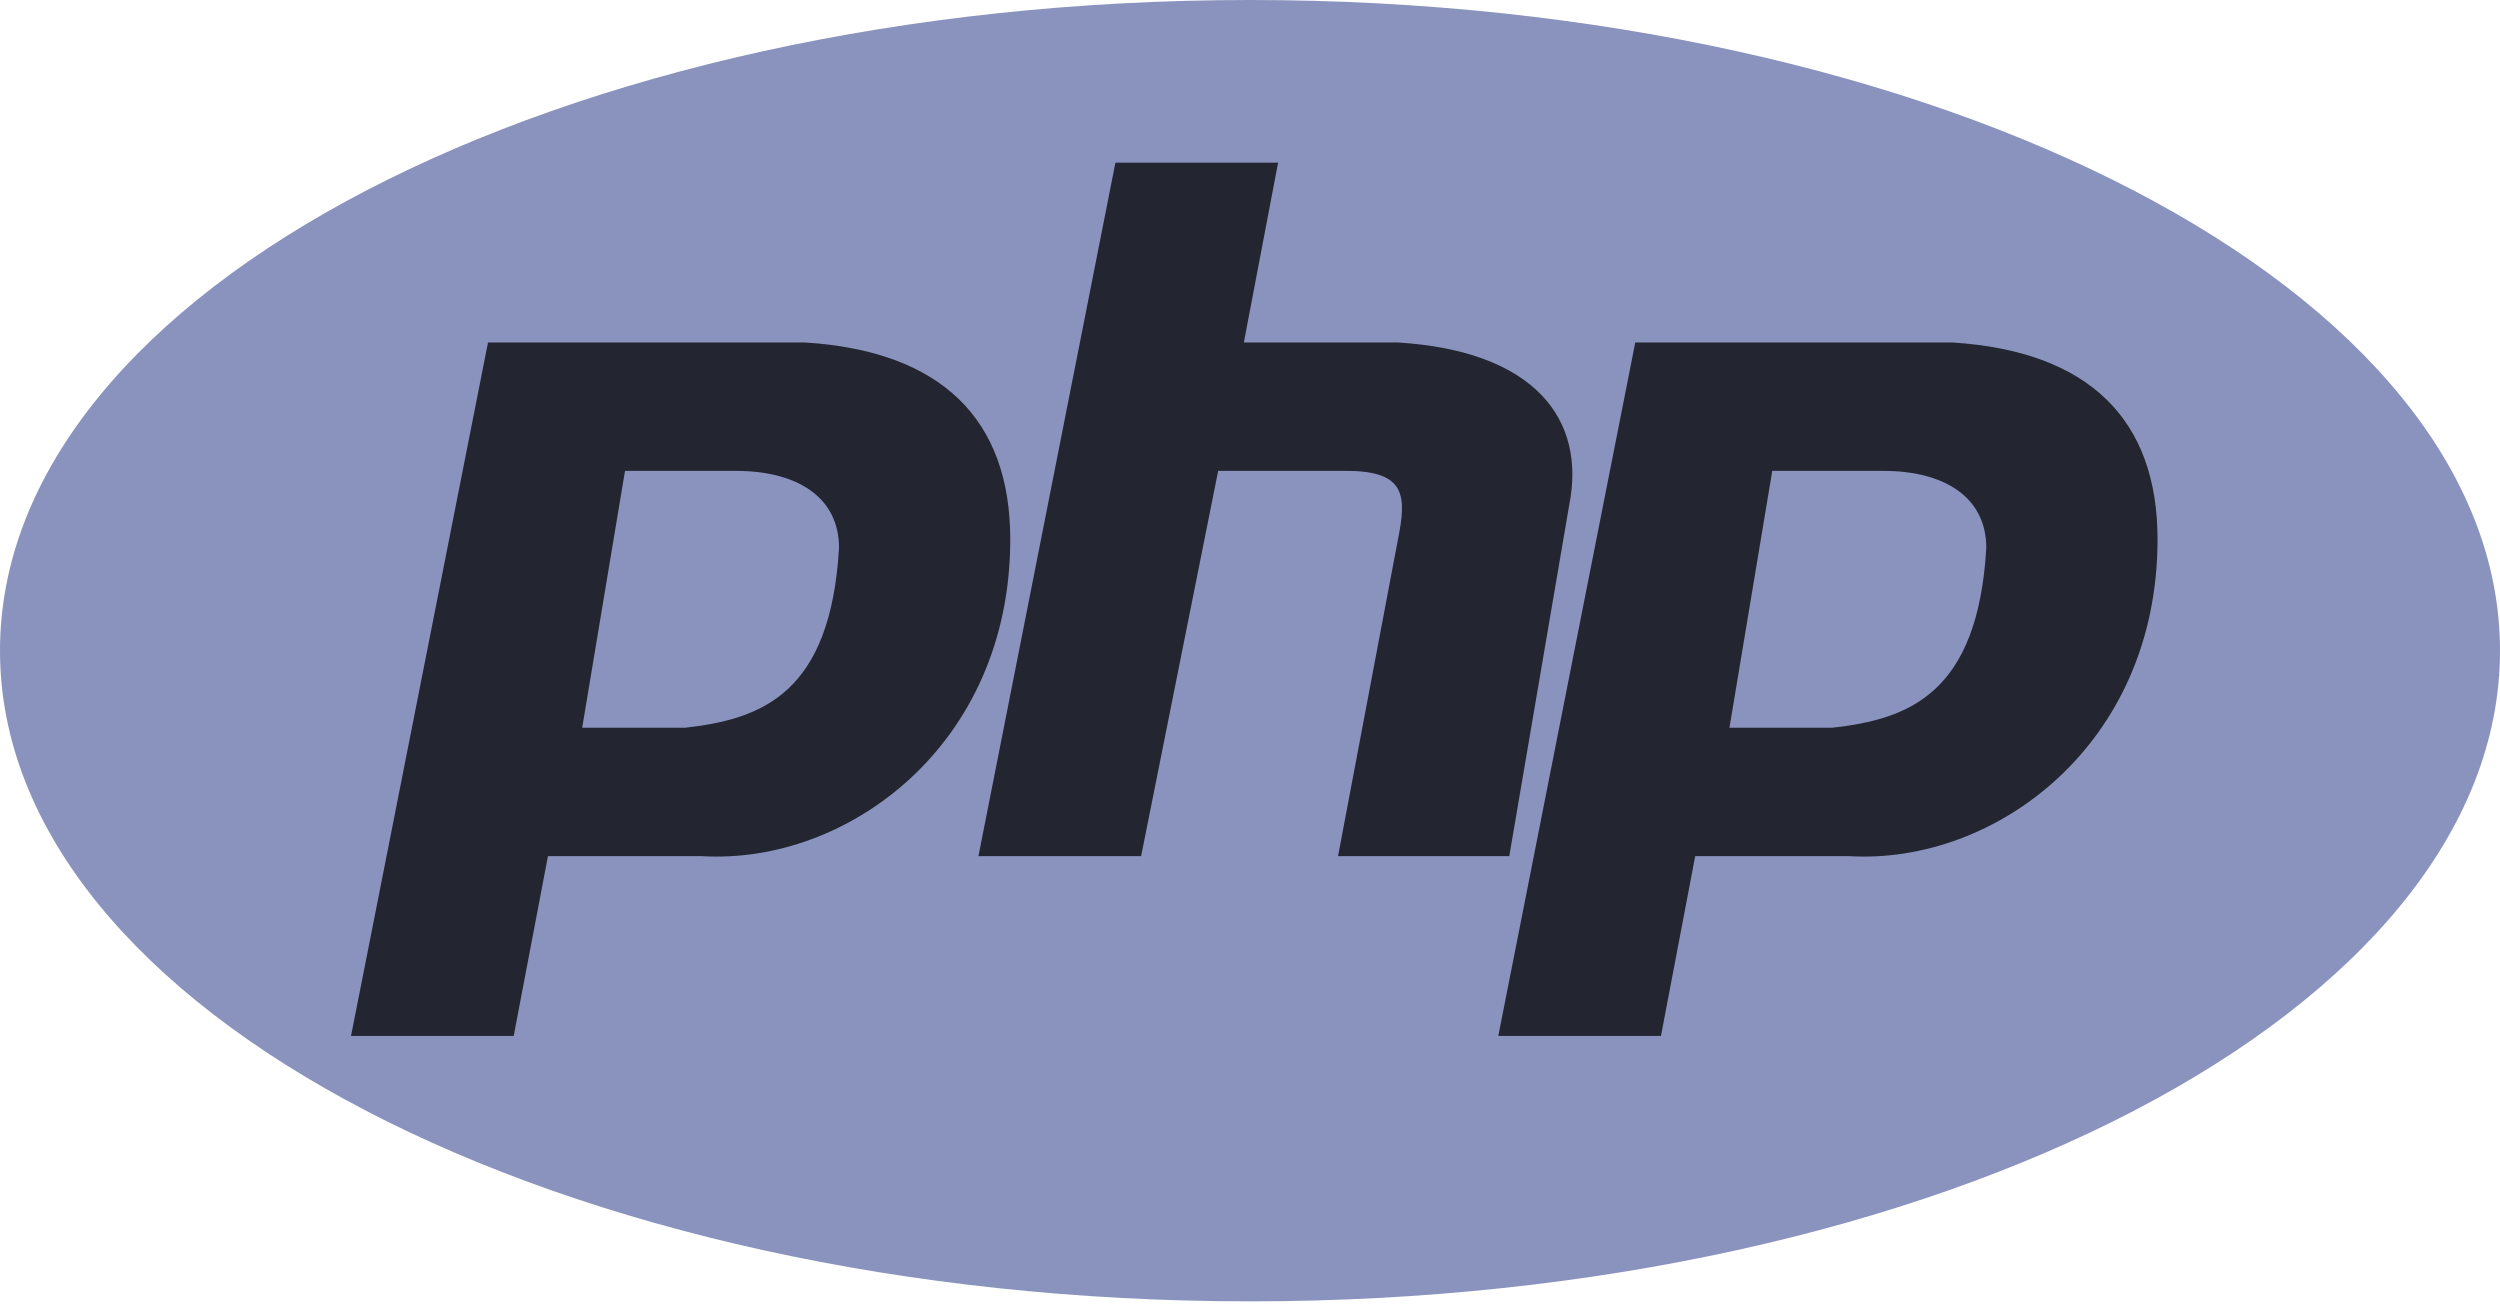
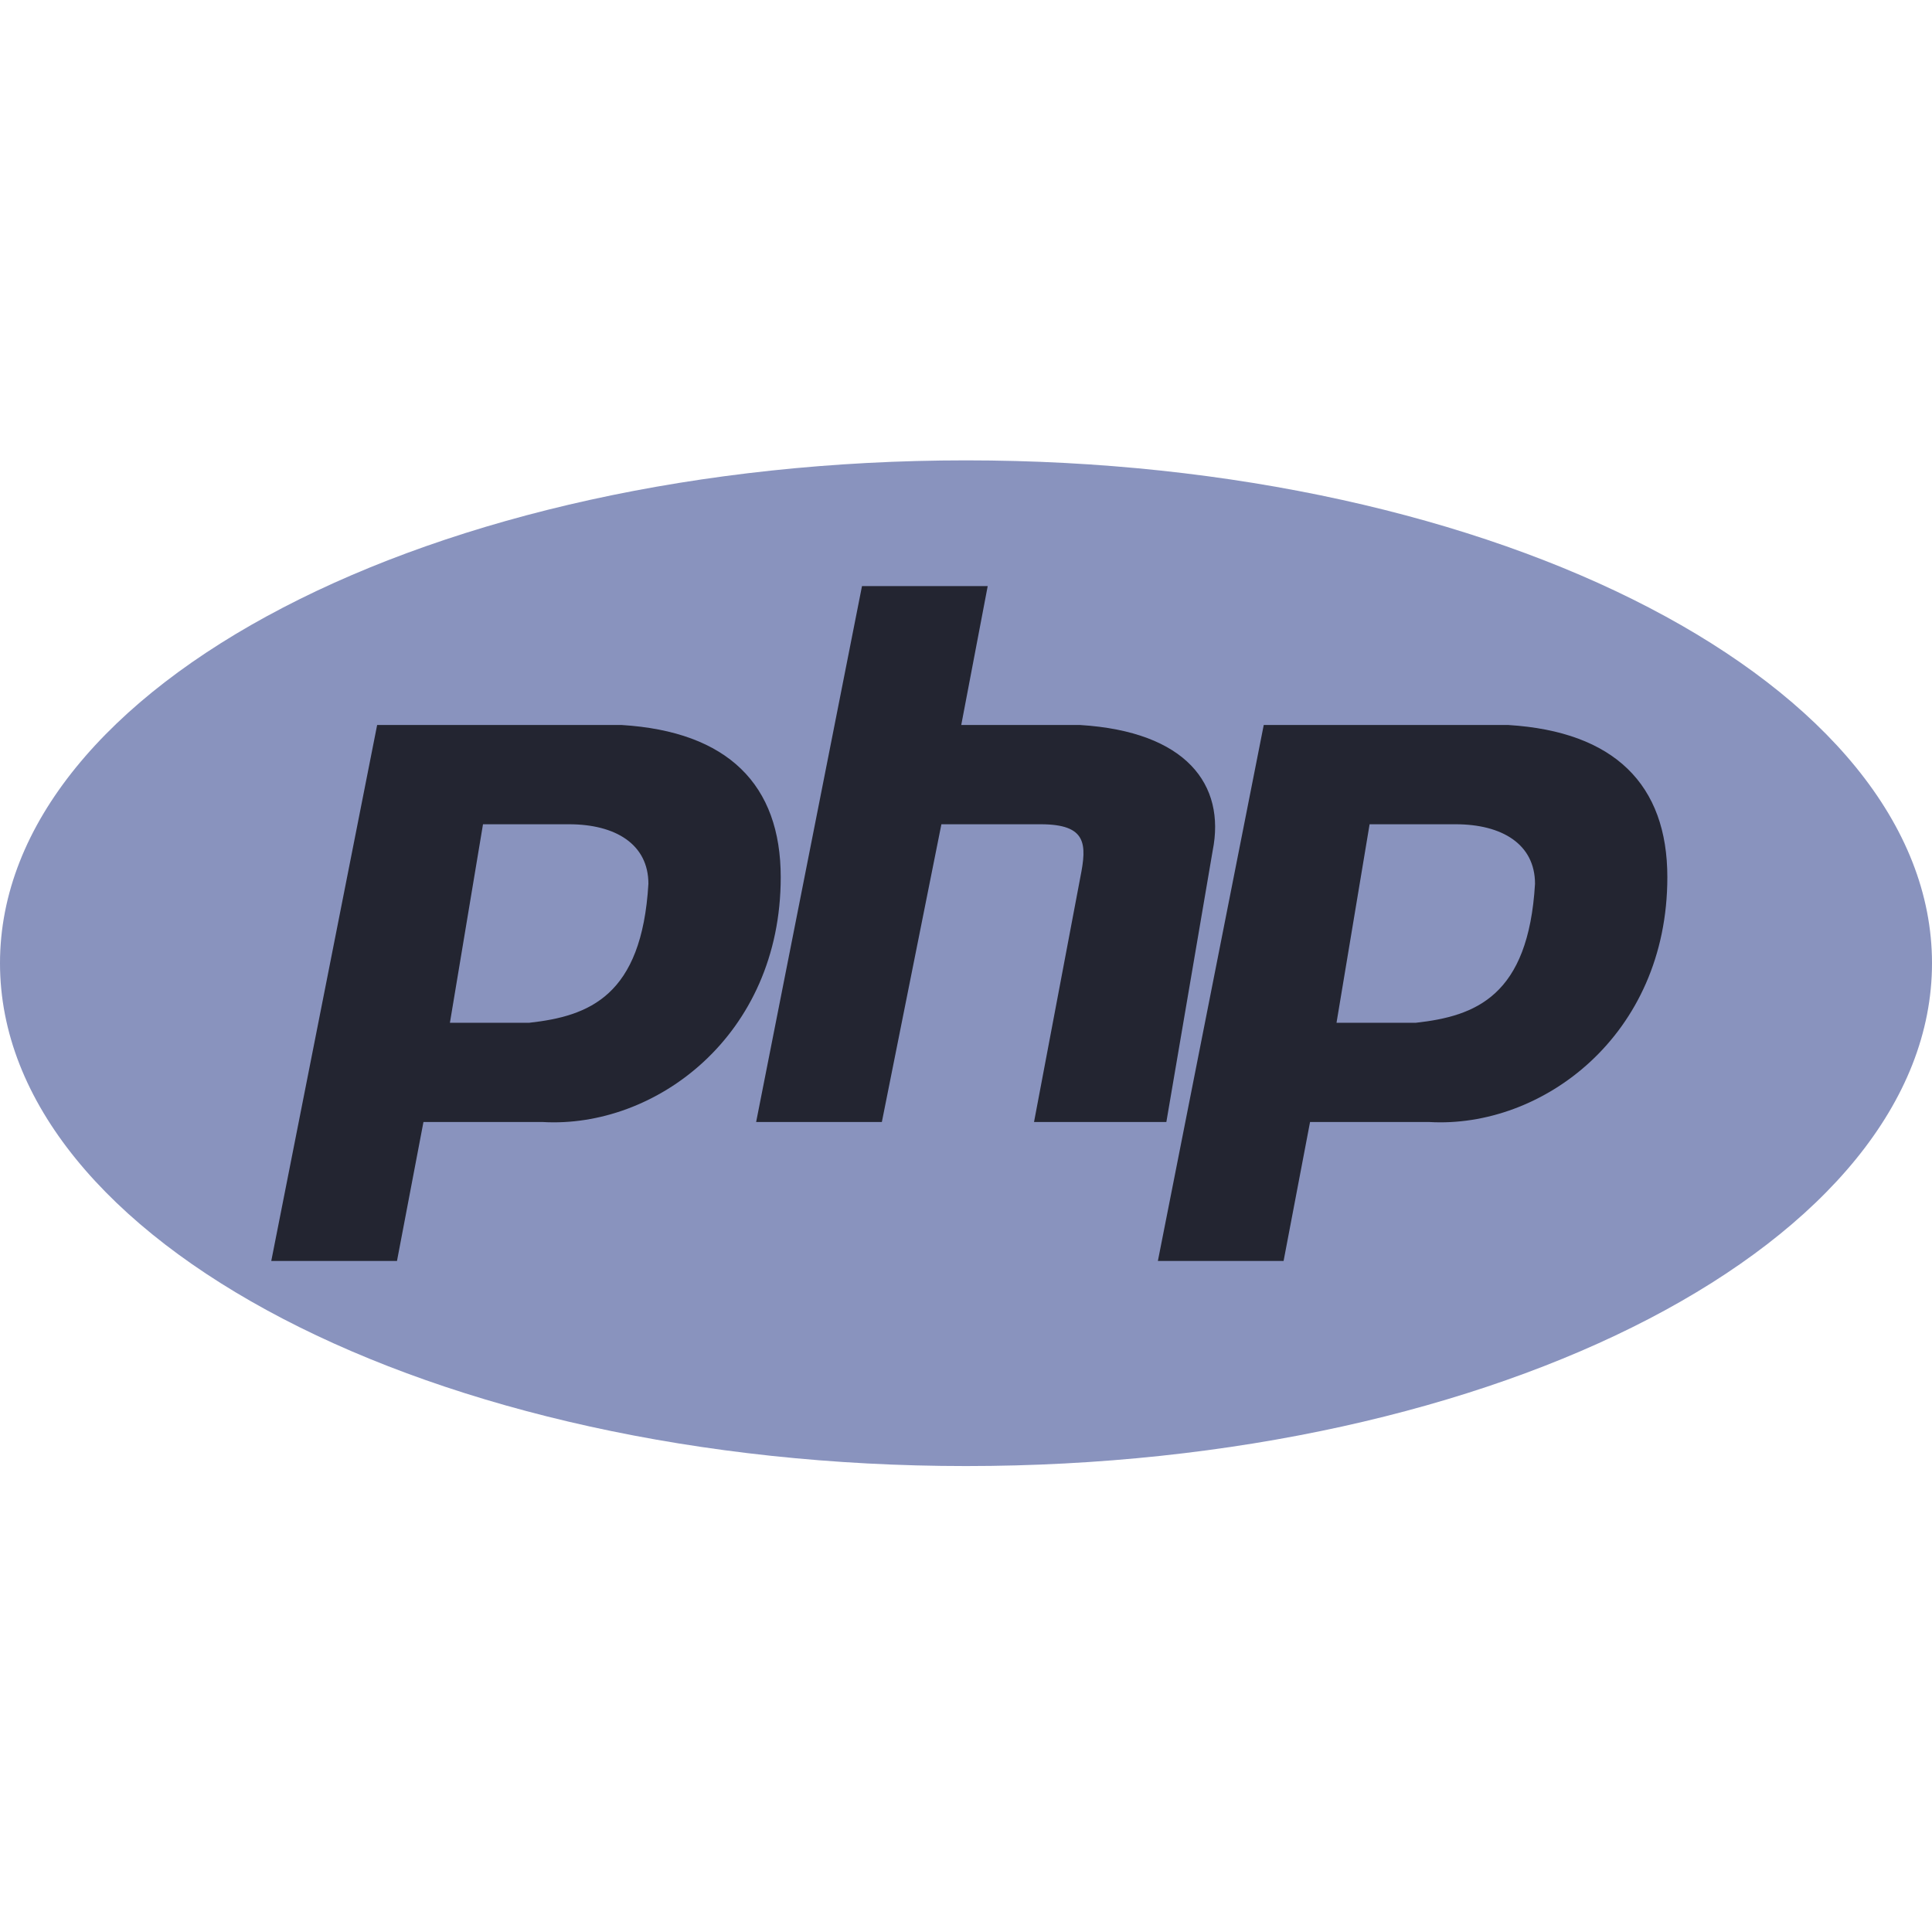
- <svg xmlns="http://www.w3.org/2000/svg" width="2500" height="1309" preserveAspectRatio="xMinYMin meet" viewBox="0 0 256 134">
+ <svg xmlns="http://www.w3.org/2000/svg" viewBox="0 0 256 134" width="48" height="48">
  <g fill-rule="evenodd">
    <ellipse cx="128" cy="66.63" fill="#8993BE" rx="128" ry="66.63" />
    <path fill="#232531" d="m35.945 106.082 14.028-71.014H82.41c14.027.877 21.041 7.89 21.041 20.165 0 21.041-16.657 33.315-31.562 32.438H56.11l-3.507 18.411H35.945zm23.671-31.561L64 48.219h11.397c6.137 0 10.52 2.63 10.52 7.89-.876 14.905-7.89 17.535-15.78 18.412h-10.52zm40.576 13.15 14.027-71.013h16.658l-3.507 18.41h15.78c14.028.877 19.288 7.89 17.535 16.658l-6.137 35.945h-17.534l6.137-32.438c.876-4.384.876-7.014-5.26-7.014H124.74l-7.89 39.452h-16.658zm53.233 18.411 14.027-71.014h32.438c14.028.877 21.042 7.89 21.042 20.165 0 21.041-16.658 33.315-31.562 32.438h-15.781l-3.507 18.411h-16.657zm23.67-31.561 4.384-26.302h11.398c6.137 0 10.52 2.63 10.52 7.89-.876 14.905-7.89 17.535-15.78 18.412h-10.521z" />
  </g>
</svg>
